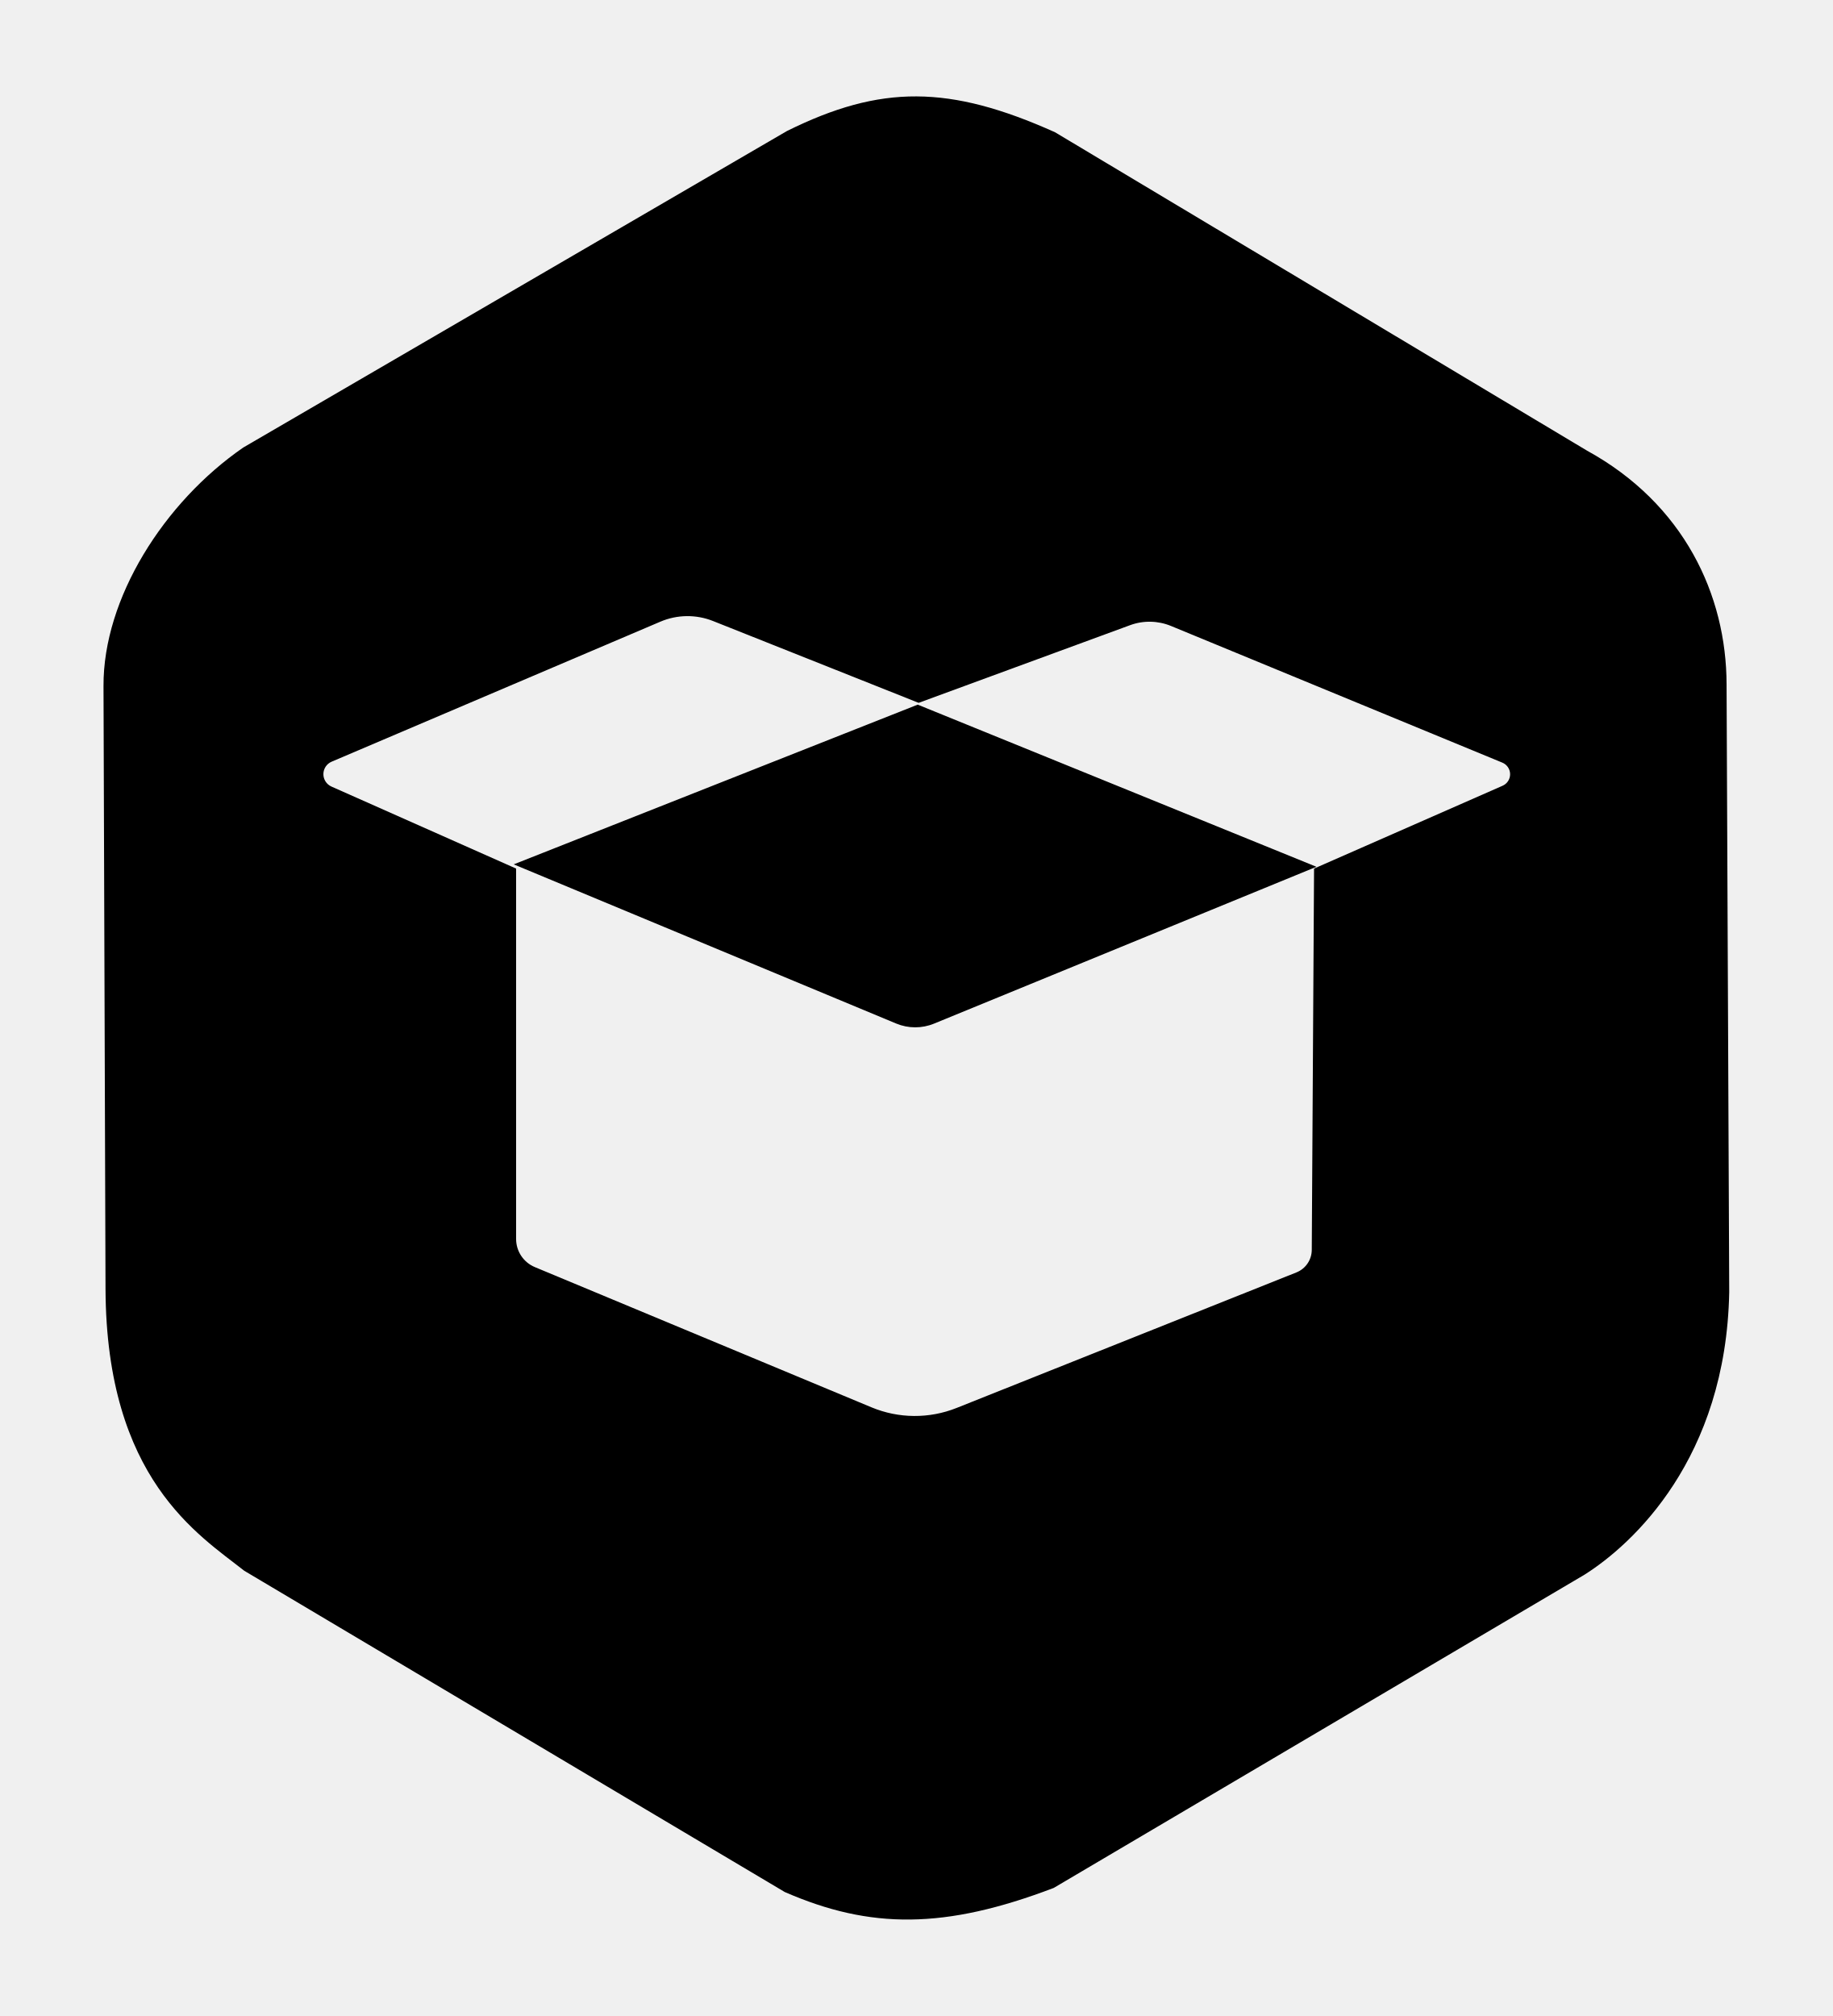
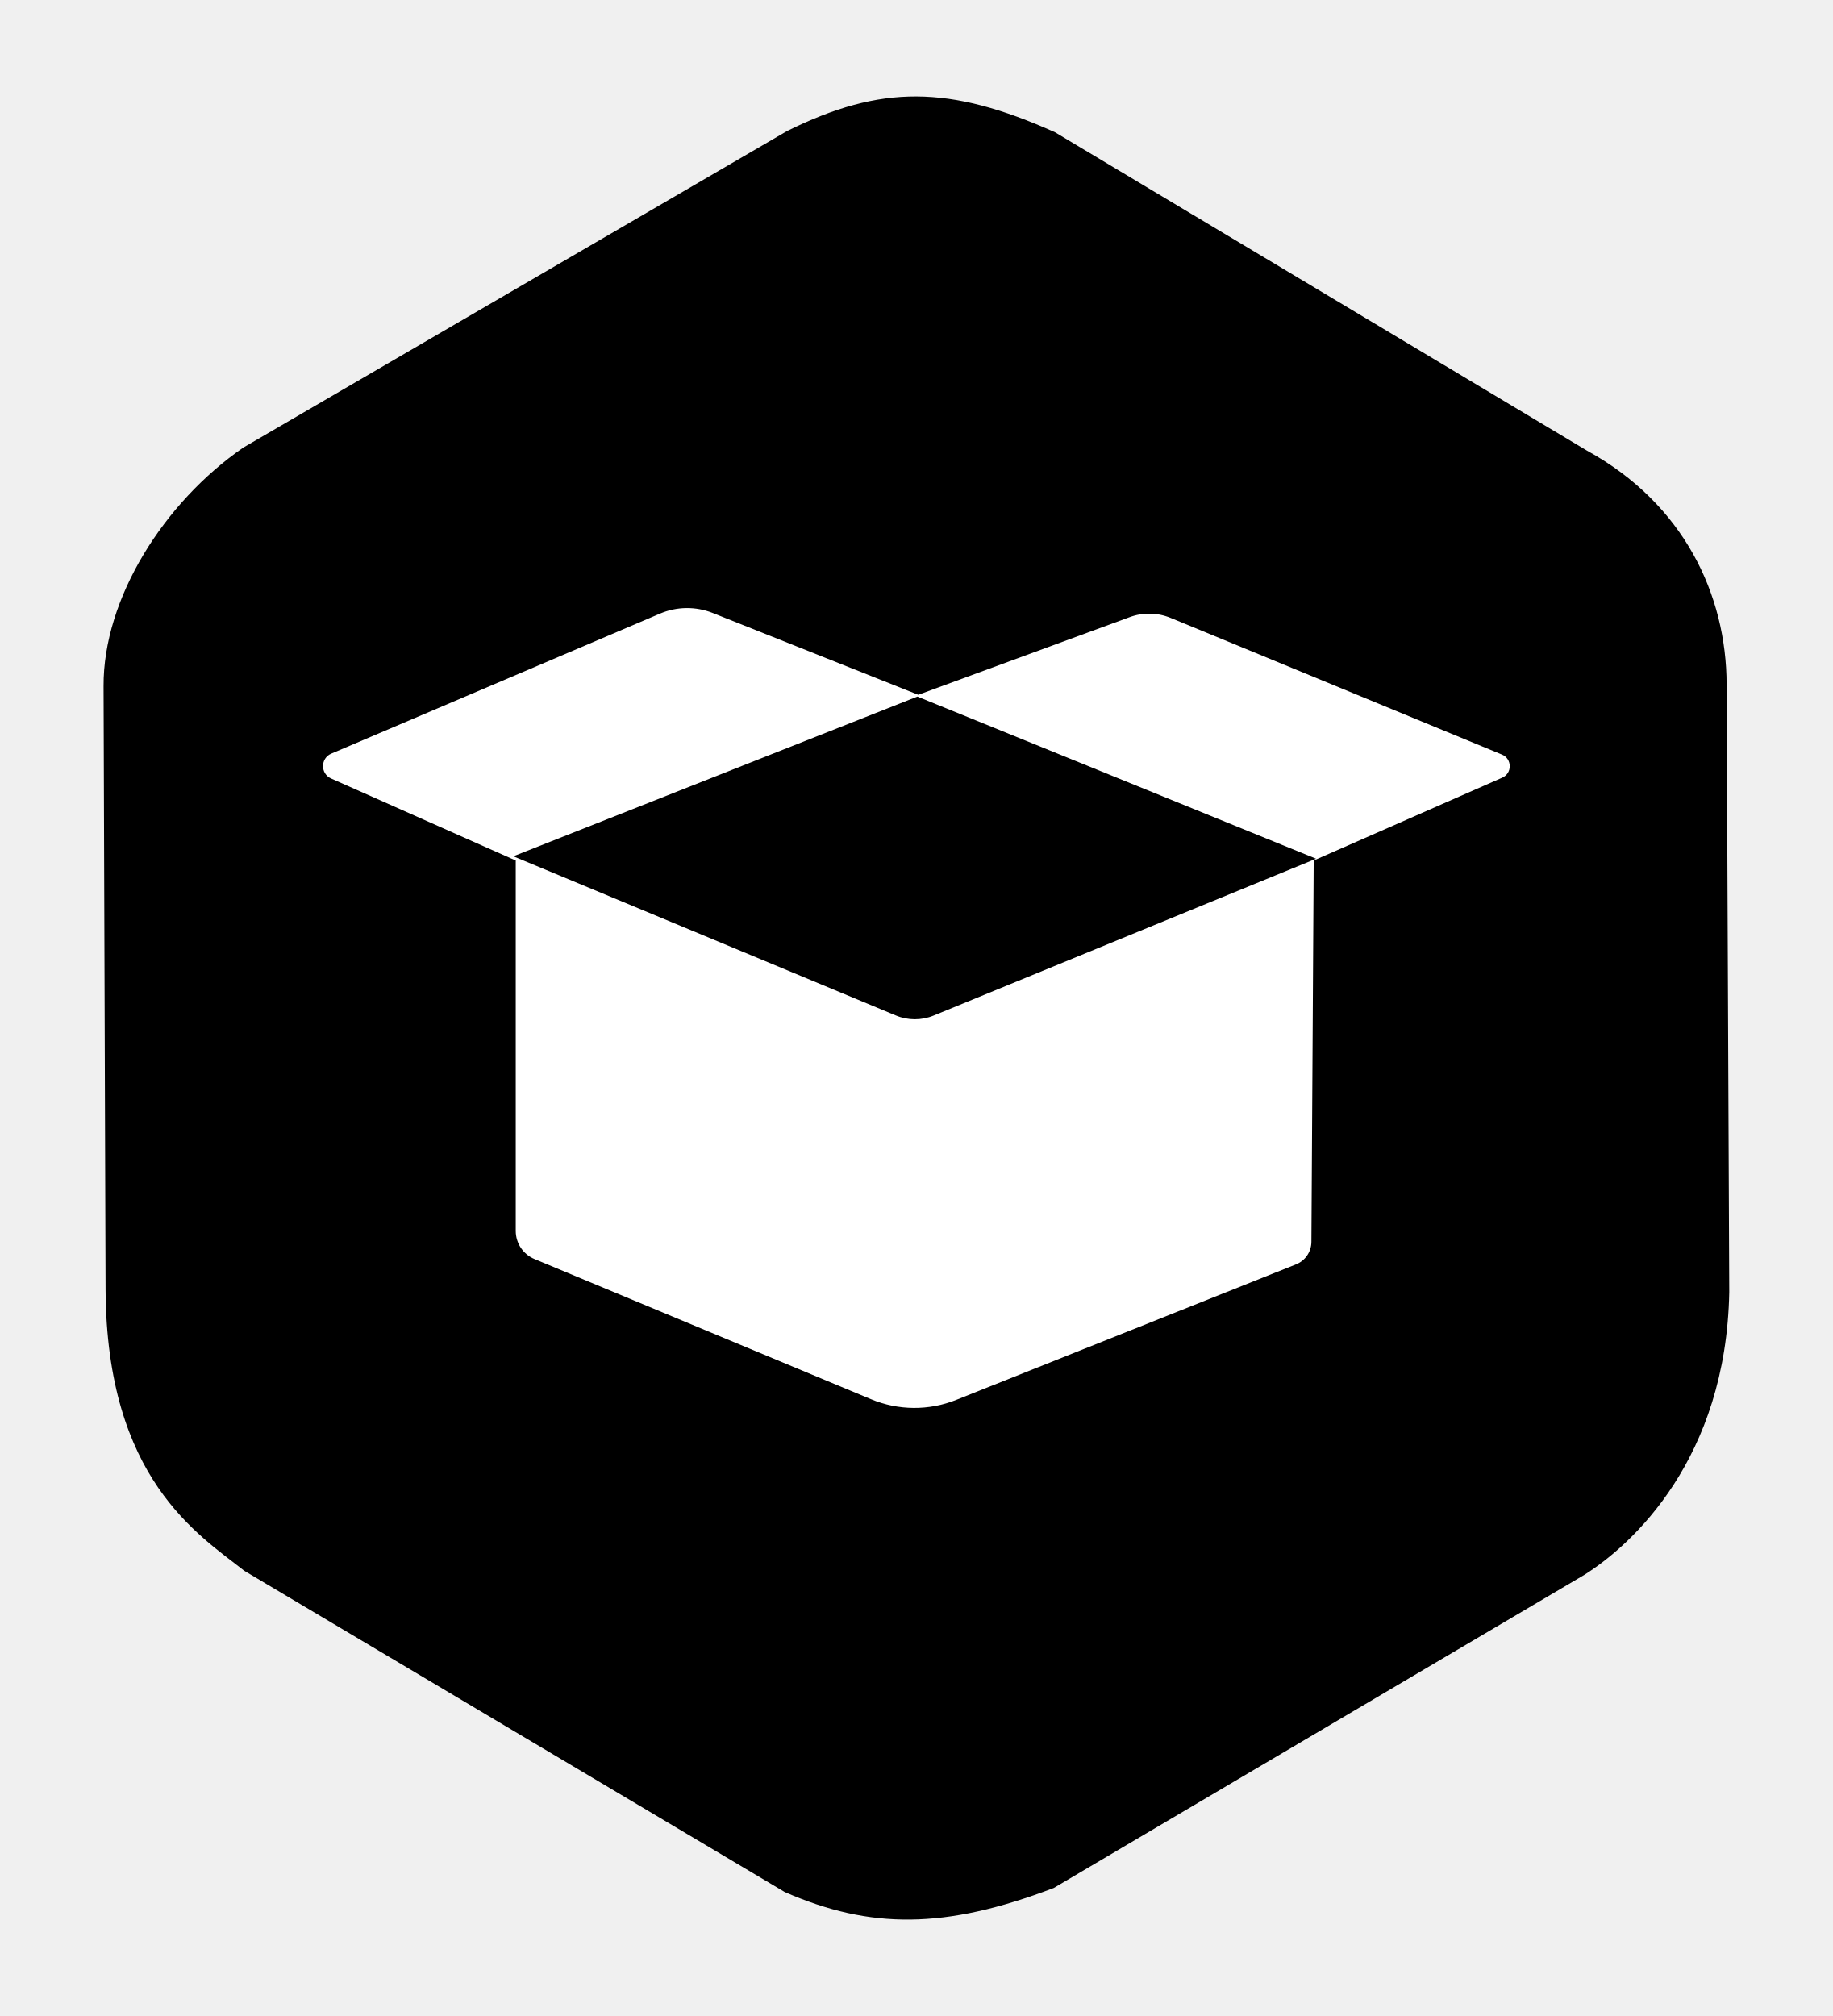
- <svg xmlns="http://www.w3.org/2000/svg" width="40mm" height="44mm" viewBox="0 0 40 44">
-   <path d="M66.168 122.084c-.918-.005-1.804.247-2.83.755l-11.866 6.908c-1.731 1.194-3.06 3.292-3.051 5.208l.044 13.167c.02 4.134 2.033 5.355 3.027 6.14l11.797 7.012c1.867.815 3.496.816 5.87-.089l11.583-6.836c1.053-.664 3.091-2.534 3.16-6.169l-.058-13.262c-.003-1.956-.933-3.943-3.048-5.104l-11.609-6.948c-1.153-.517-2.102-.777-3.02-.782zm-4.444 11.45 4.487 1.786 4.614-1.695a1.23 1.23 1.123 0 1 .894.017l7.229 2.982a.274.274 89.344 0 1 .006.506l-4.113 1.807-.05 8.324a.532.532 124.3 0 1-.335.49l-7.416 2.958a2.461 2.461.439 0 1-1.859-.014l-7.346-3.06a.664.664 56.31 0 1-.409-.614v-8.084l-4.03-1.79a.296.296 90.446 0 1 .004-.543l7.175-3.056a1.508 1.508 179.315 0 1 1.149-.014zm4.467 1.825-8.817 3.486 8.347 3.474a1.082 1.082.149 0 0 .826.002l8.346-3.423z" style="display:inline;fill:#000;stroke-width:.265" transform="translate(-46.162 -119.98)" />
+ <svg xmlns="http://www.w3.org/2000/svg" width="40mm" height="44mm" viewBox="0 0 40 44" version="1.1" id="svg4">
+   <defs id="defs8" />
+   <path d="m 20.007,2.105 c -0.918,-0.005 -1.804,0.247 -2.83,0.755 l -11.866,6.908 c -1.731,1.194 -3.06,3.292 -3.051,5.208 l 0.044,13.167 c 0.02,4.134 2.033,5.355 3.027,6.14 l 11.797,7.012 c 1.867,0.815 3.496,0.816 5.87,-0.089 l 11.583,-6.836 c 1.053,-0.664 3.091,-2.534 3.16,-6.169 l -0.058,-13.262 c -0.003,-1.956 -0.933,-3.943 -3.048,-5.104 l -11.609,-6.948 c -1.153,-0.517 -2.102,-0.777 -3.02,-0.782 z" style="display:inline;fill:#000000;stroke-width:0.265" id="path2" />
+   <path id="path817" style="display:inline;fill:#ffffff;stroke-width:0.265" d="m 15.554,13.378 4.487,1.786 4.614,-1.695 c 0.29,-0.107 0.609,-0.101 0.894,0.017 l 7.229,2.982 c 0.226,0.091 0.23,0.41 0.006,0.506 l -4.113,1.807 -0.05,8.324 c -0.002,0.216 -0.134,0.41 -0.335,0.49 l -7.416,2.958 c -0.598,0.239 -1.265,0.234 -1.859,-0.014 l -7.346,-3.06 c -0.248,-0.103 -0.409,-0.345 -0.409,-0.614 v -8.084 l -4.03,-1.79 c -0.237,-0.105 -0.234,-0.442 0.004,-0.543 l 7.175,-3.056 c 0.366,-0.156 0.779,-0.161 1.149,-0.014 z m 4.467,1.825 -8.817,3.486 8.347,3.474 c 0.264,0.11 0.561,0.111 0.826,0.002 l 8.346,-3.423 z" />
</svg>
